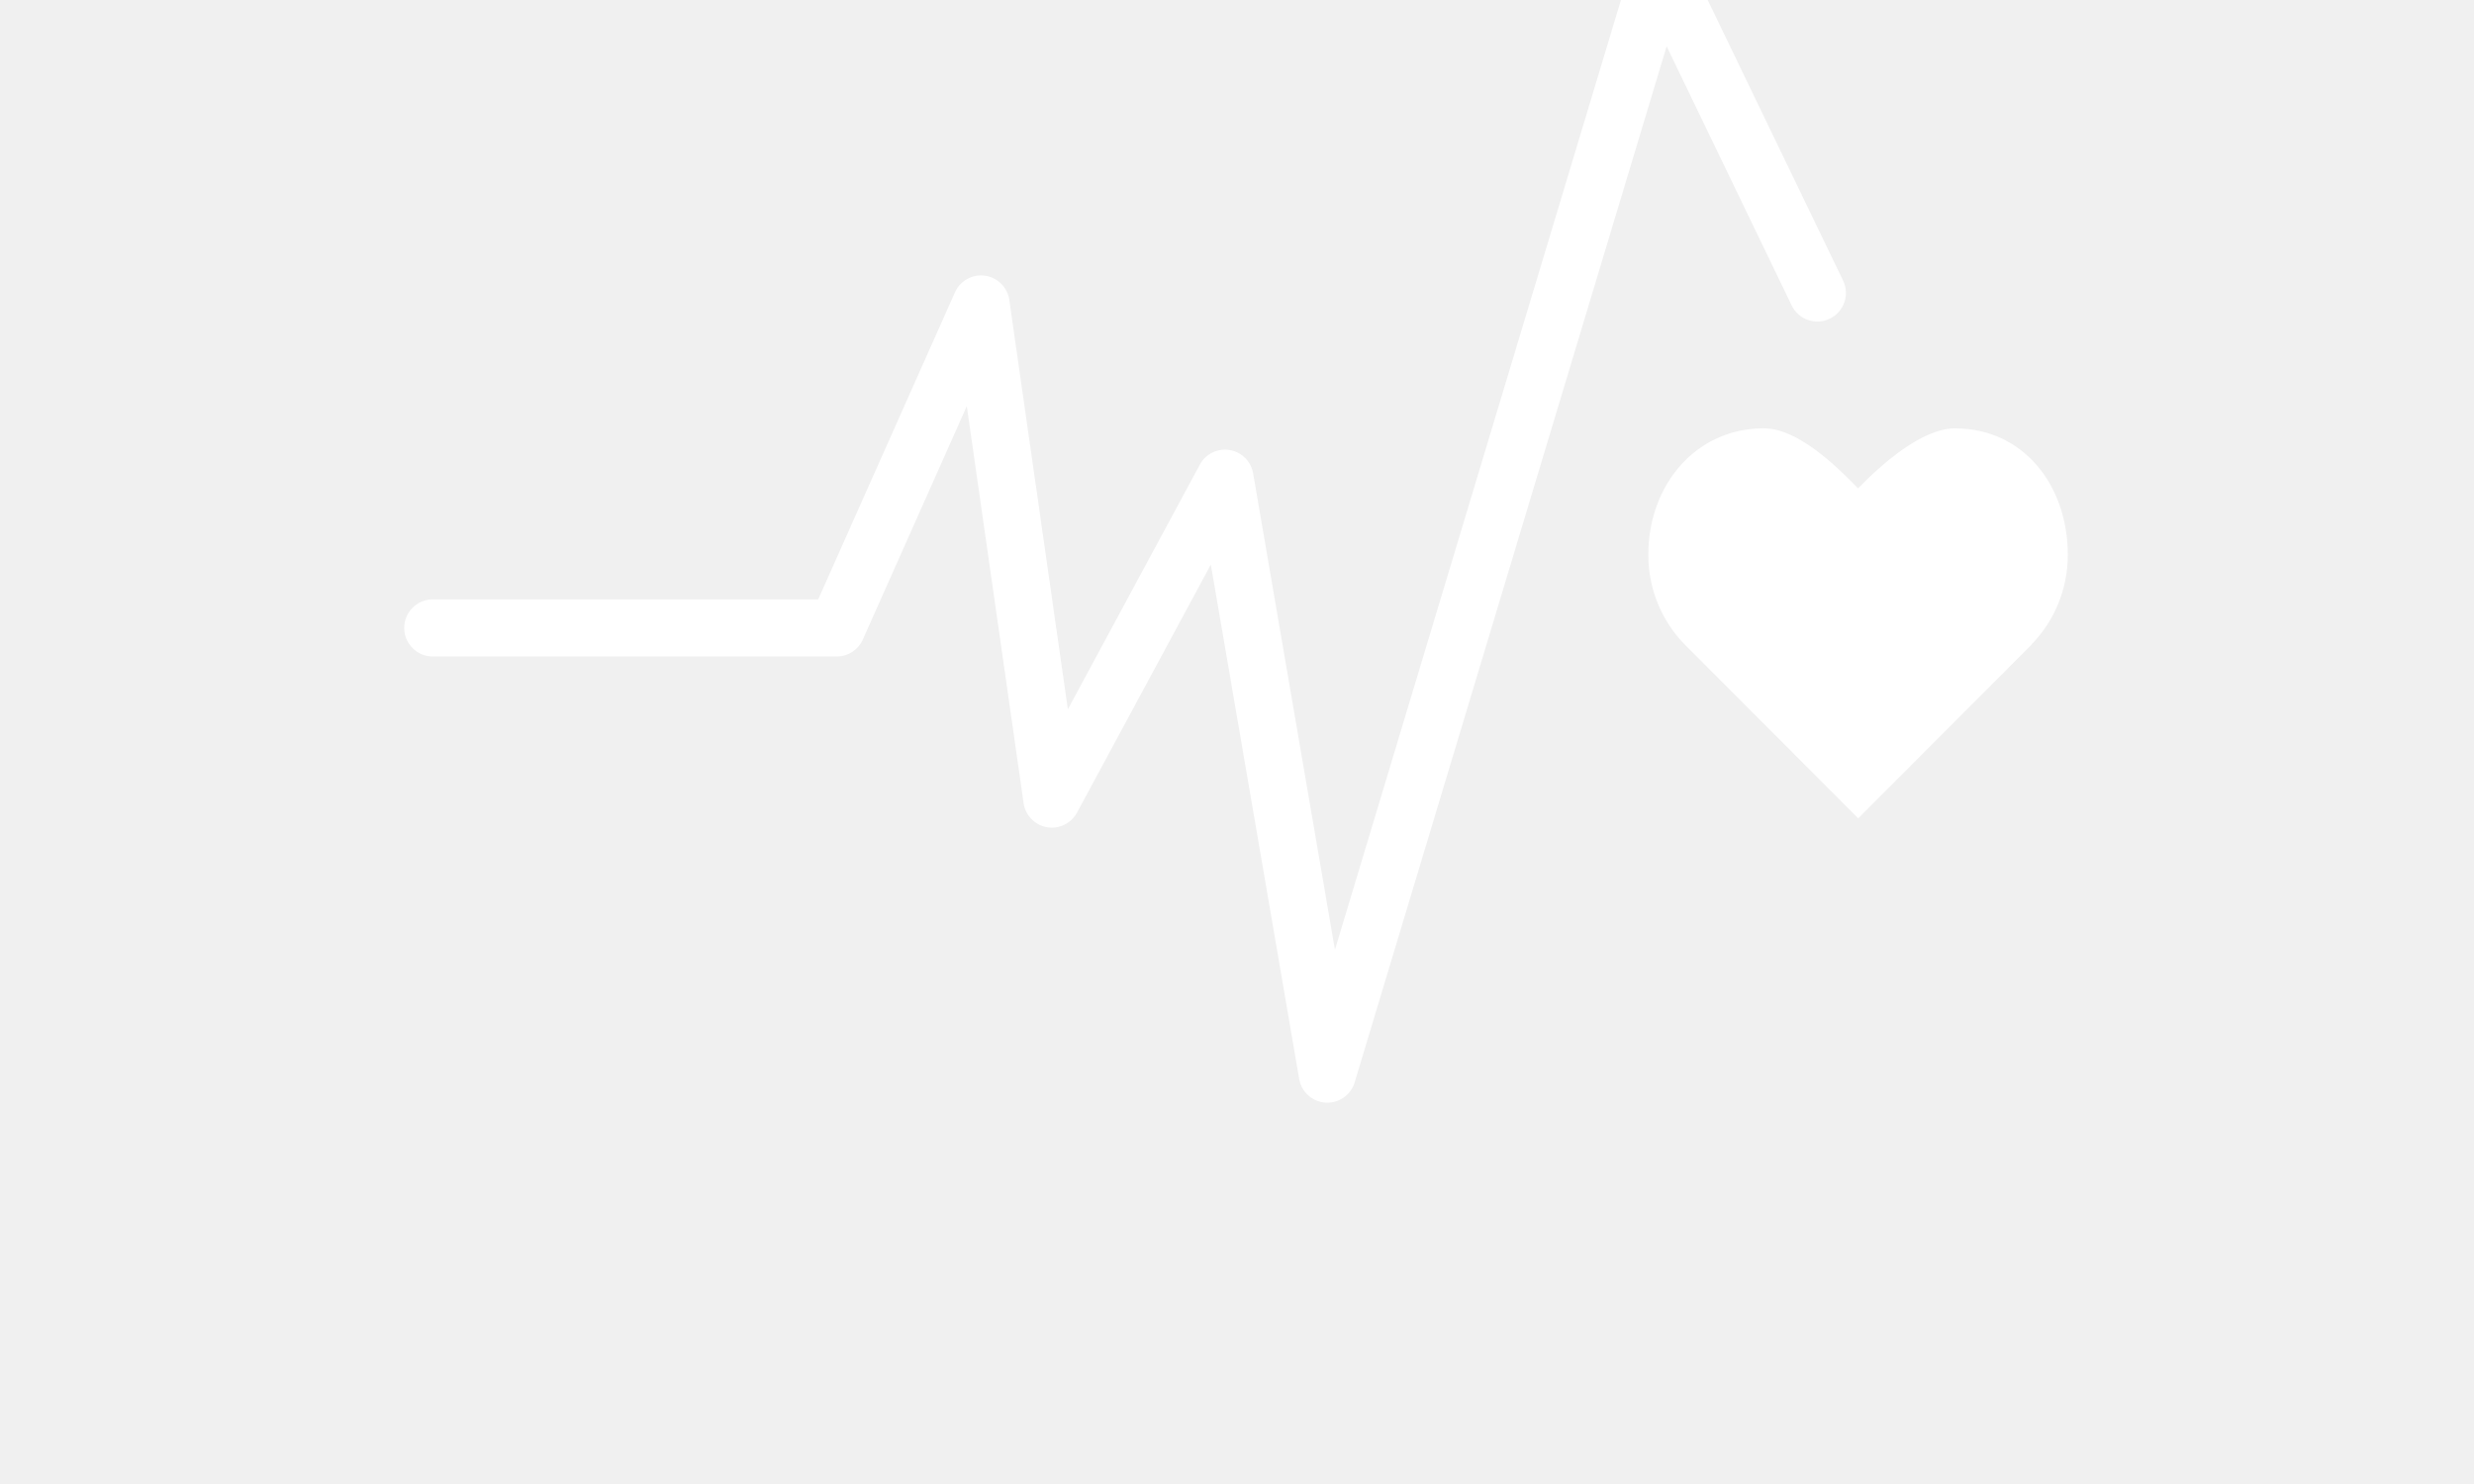
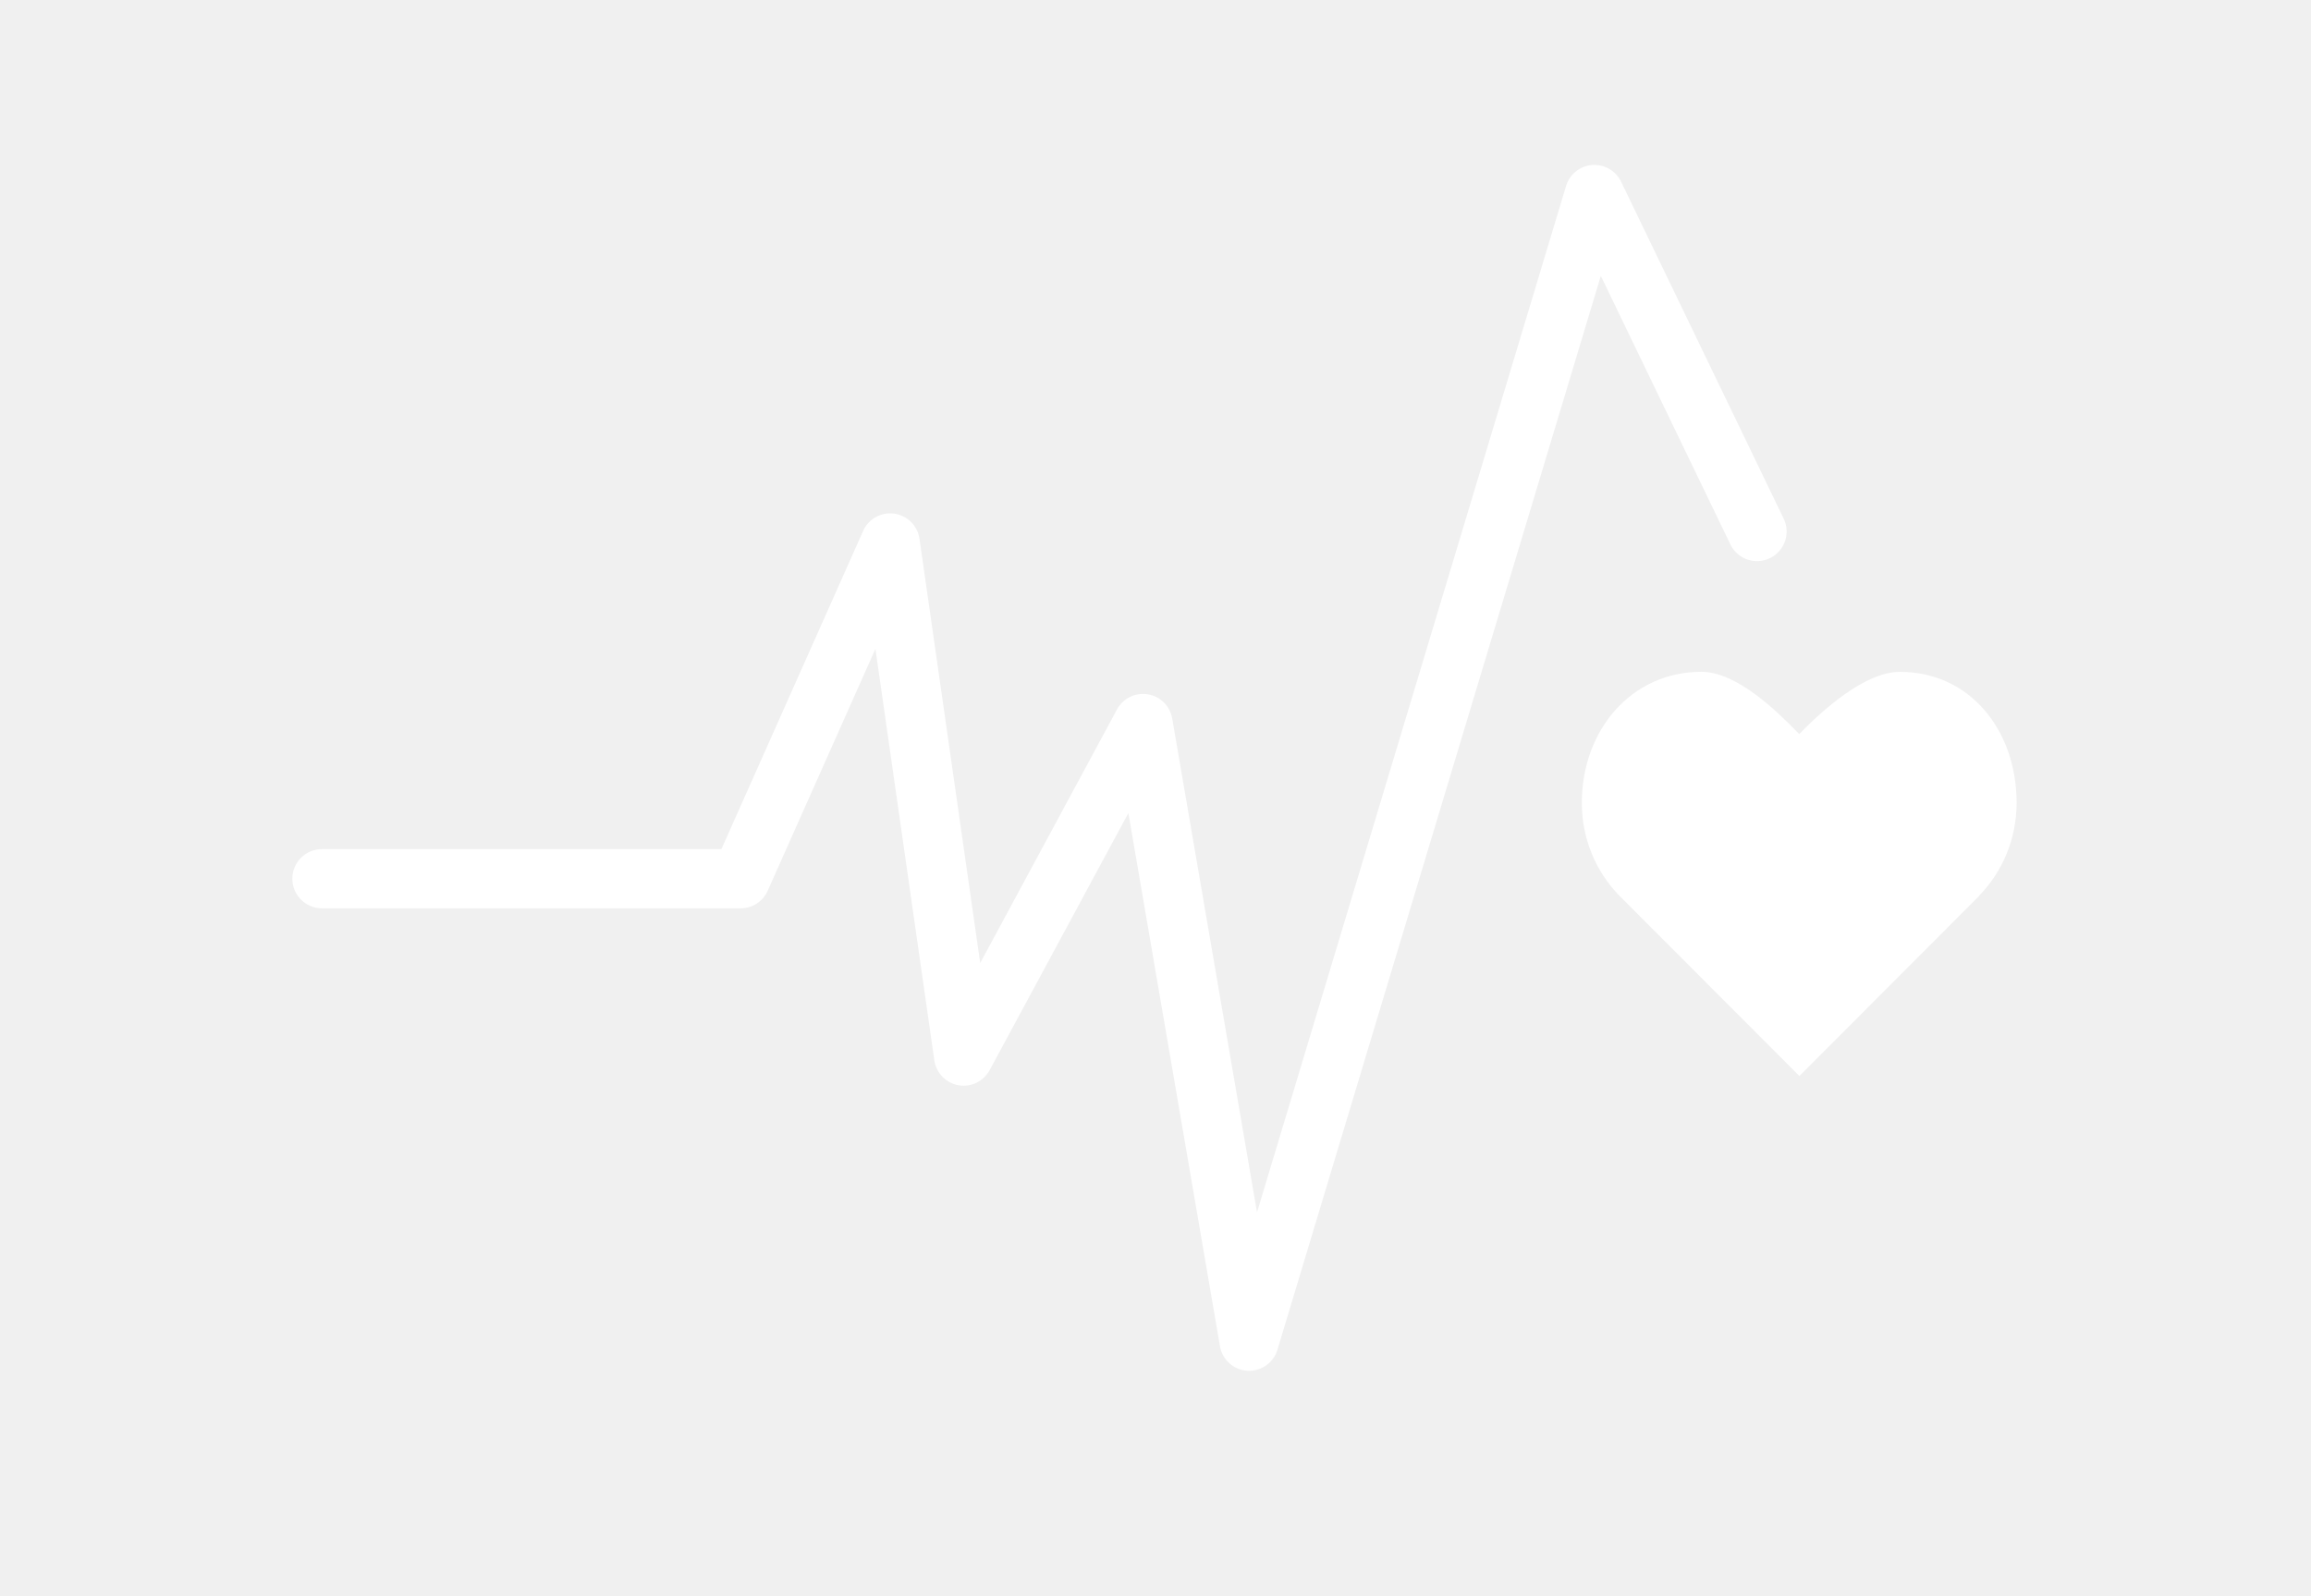
- <svg xmlns="http://www.w3.org/2000/svg" width="100%" height="100%" viewBox="0 162 405 243" version="1.1" xml:space="preserve" style="fill-rule:evenodd;clip-rule:evenodd;stroke-linejoin:round;stroke-miterlimit:2;">
+ <svg xmlns="http://www.w3.org/2000/svg" width="100%" height="100%" viewBox="20 126 365 252" version="1.1" xml:space="preserve" style="fill-rule:evenodd;clip-rule:evenodd;stroke-linejoin:round;stroke-miterlimit:2;">
  <g transform="matrix(4.166667,0,0,4.166667,-1255.746,-1526.008)">
    <rect x="301.361" y="366.224" width="97.036" height="97.036" style="fill:none" />
  </g>
  <g transform="matrix(4.166667,0,0,4.166667,-1255.746,-1782.615)">
    <path d="M310.214,453.61C309.438,452.636 309.049,451.257 309.049,449.476L309.049,448.836L312.567,448.836L312.567,449.453C312.582,450.397 312.696,451.075 312.909,451.486C313.123,451.897 313.511,452.102 314.074,452.102C314.638,452.102 315.015,451.893 315.205,451.474C315.396,451.056 315.491,450.374 315.491,449.43C315.491,448.44 315.346,447.705 315.057,447.226C314.767,446.746 314.234,446.499 313.458,446.483C313.412,446.468 313.199,446.46 312.818,446.46L312.818,443.879L313.389,443.879C314.181,443.879 314.729,443.666 315.034,443.24C315.338,442.813 315.491,442.113 315.491,441.138C315.491,440.346 315.38,439.76 315.16,439.379C314.939,438.999 314.546,438.808 313.983,438.808C313.45,438.808 313.084,439.013 312.887,439.425C312.689,439.836 312.582,440.445 312.567,441.252L312.567,442.074L309.049,442.074L309.049,441.069C309.049,439.455 309.479,438.207 310.34,437.323C311.2,436.44 312.414,435.998 313.983,435.998C315.582,435.998 316.816,436.425 317.684,437.277C318.552,438.131 318.986,439.356 318.986,440.955C318.986,442.021 318.765,442.916 318.323,443.639C317.881,444.363 317.318,444.816 316.633,444.998C318.201,445.577 318.986,447.031 318.986,449.361C318.986,451.143 318.59,452.54 317.798,453.553C317.006,454.566 315.75,455.072 314.029,455.072C312.262,455.072 310.991,454.585 310.214,453.61" style="fill:white;fill-rule:nonzero;" />
  </g>
  <g transform="matrix(4.166667,0,0,4.166667,-1255.746,-1830.562)">
    <path d="M328.663,454.911C327.995,454.911 327.514,454.702 327.219,454.284C326.925,453.866 326.778,453.258 326.778,452.459L326.778,450.156C326.778,449.75 326.81,449.399 326.874,449.105C326.938,448.811 327.045,448.552 327.196,448.331C327.347,448.109 327.554,447.943 327.819,447.832C328.083,447.721 328.407,447.666 328.791,447.666C329.49,447.666 329.992,447.837 330.296,448.179C330.6,448.522 330.753,449.041 330.753,449.738L330.753,450.084L329.52,450.084L329.52,449.717C329.52,449.56 329.517,449.433 329.509,449.333C329.502,449.234 329.485,449.133 329.458,449.032C329.431,448.932 329.392,448.854 329.341,448.8C329.29,448.746 329.22,448.702 329.132,448.668C329.044,448.634 328.936,448.617 328.808,448.617C328.711,448.617 328.625,448.629 328.55,448.653C328.475,448.677 328.411,448.707 328.36,448.742C328.309,448.778 328.266,448.828 328.23,448.894C328.194,448.959 328.168,449.023 328.149,449.084C328.131,449.145 328.116,449.224 328.106,449.32C328.096,449.417 328.09,449.502 328.087,449.576C328.084,449.65 328.083,449.745 328.083,449.862L328.083,452.715C328.083,453.141 328.136,453.453 328.241,453.651C328.346,453.849 328.546,453.947 328.842,453.947C328.996,453.947 329.124,453.918 329.228,453.86C329.332,453.802 329.413,453.714 329.471,453.596C329.529,453.478 329.571,453.342 329.595,453.19C329.619,453.039 329.631,452.854 329.631,452.638L329.631,452.058L328.868,452.058L328.868,451.227L330.791,451.227L330.791,454.817L329.955,454.817L329.861,454.101C329.648,454.641 329.249,454.911 328.663,454.911" style="fill:white;fill-rule:nonzero;" />
  </g>
  <g transform="matrix(4.166667,0,0,4.166667,-1255.746,-1830.599)">
    <path d="M333.643,454.911C332.915,454.911 332.393,454.714 332.078,454.318C331.762,453.923 331.605,453.345 331.605,452.583L331.605,449.973C331.605,449.597 331.64,449.272 331.711,448.996C331.782,448.721 331.897,448.481 332.054,448.28C332.212,448.078 332.423,447.926 332.688,447.826C332.952,447.725 333.271,447.674 333.643,447.674C334.368,447.674 334.889,447.869 335.206,448.258C335.523,448.648 335.682,449.219 335.682,449.973L335.682,452.583C335.682,452.952 335.645,453.277 335.573,453.557C335.5,453.837 335.385,454.08 335.227,454.286C335.07,454.492 334.859,454.648 334.594,454.753C334.33,454.859 334.013,454.911 333.643,454.911M333.321,453.901C333.411,453.938 333.518,453.956 333.643,453.956C333.768,453.956 333.875,453.938 333.963,453.901C334.051,453.864 334.121,453.815 334.174,453.755C334.227,453.696 334.268,453.618 334.298,453.521C334.328,453.424 334.347,453.328 334.357,453.231C334.367,453.134 334.372,453.019 334.372,452.886L334.372,449.674C334.372,449.504 334.364,449.362 334.347,449.248C334.33,449.134 334.296,449.027 334.247,448.926C334.197,448.825 334.122,448.75 334.023,448.7C333.923,448.65 333.797,448.625 333.643,448.625C333.49,448.625 333.362,448.65 333.261,448.7C333.16,448.75 333.086,448.825 333.037,448.926C332.989,449.027 332.956,449.134 332.939,449.248C332.922,449.362 332.914,449.504 332.914,449.674L332.914,452.886C332.914,453.019 332.919,453.134 332.929,453.231C332.939,453.328 332.959,453.424 332.988,453.521C333.018,453.618 333.059,453.696 333.11,453.755C333.161,453.815 333.232,453.864 333.321,453.901" style="fill:white;fill-rule:nonzero;" />
  </g>
  <g transform="matrix(4.166667,0,0,4.166667,-1255.746,-1830.599)">
    <path d="M338.503,454.911C337.775,454.911 337.253,454.714 336.938,454.318C336.622,453.923 336.464,453.345 336.464,452.583L336.464,449.973C336.464,449.597 336.5,449.272 336.571,448.996C336.642,448.721 336.757,448.481 336.914,448.28C337.072,448.078 337.283,447.926 337.548,447.826C337.812,447.725 338.131,447.674 338.503,447.674C339.228,447.674 339.749,447.869 340.066,448.258C340.383,448.648 340.542,449.219 340.542,449.973L340.542,452.583C340.542,452.952 340.505,453.277 340.433,453.557C340.36,453.837 340.245,454.08 340.087,454.286C339.93,454.492 339.719,454.648 339.454,454.753C339.19,454.859 338.873,454.911 338.503,454.911M338.181,453.901C338.271,453.938 338.378,453.956 338.503,453.956C338.628,453.956 338.735,453.938 338.823,453.901C338.911,453.864 338.981,453.815 339.034,453.755C339.086,453.696 339.128,453.618 339.158,453.521C339.188,453.424 339.207,453.328 339.217,453.231C339.227,453.134 339.232,453.019 339.232,452.886L339.232,449.674C339.232,449.504 339.224,449.362 339.207,449.248C339.19,449.134 339.156,449.027 339.107,448.926C339.057,448.825 338.982,448.75 338.883,448.7C338.783,448.65 338.657,448.625 338.503,448.625C338.35,448.625 338.222,448.65 338.121,448.7C338.02,448.75 337.946,448.825 337.897,448.926C337.849,449.027 337.816,449.134 337.799,449.248C337.782,449.362 337.774,449.504 337.774,449.674L337.774,452.886C337.774,453.019 337.779,453.134 337.789,453.231C337.799,453.328 337.819,453.424 337.848,453.521C337.878,453.618 337.919,453.696 337.97,453.755C338.021,453.815 338.092,453.864 338.181,453.901" style="fill:white;fill-rule:nonzero;" />
  </g>
  <g transform="matrix(4.166667,0,0,4.166667,-1255.746,-1830.617)">
    <path d="M341.441,454.83L341.441,447.759L343.087,447.759C343.514,447.759 343.871,447.802 344.158,447.887C344.445,447.973 344.675,448.108 344.849,448.292C345.022,448.477 345.145,448.704 345.217,448.973C345.29,449.241 345.326,449.572 345.326,449.964L345.326,452.514C345.326,452.918 345.289,453.261 345.215,453.542C345.141,453.824 345.02,454.062 344.851,454.258C344.681,454.455 344.456,454.599 344.175,454.692C343.893,454.784 343.548,454.83 343.138,454.83L341.441,454.83ZM342.729,453.926L343.096,453.926C343.224,453.926 343.336,453.915 343.433,453.892C343.529,453.869 343.61,453.842 343.676,453.811C343.741,453.78 343.796,453.728 343.84,453.657C343.884,453.586 343.917,453.521 343.94,453.461C343.963,453.401 343.98,453.311 343.991,453.19C344.003,453.069 344.01,452.966 344.013,452.881C344.015,452.796 344.017,452.669 344.017,452.502L344.017,449.917C344.017,449.75 344.014,449.614 344.008,449.512C344.003,449.41 343.989,449.307 343.968,449.203C343.947,449.099 343.915,449.019 343.874,448.962C343.833,448.905 343.778,448.853 343.71,448.806C343.642,448.759 343.556,448.726 343.454,448.708C343.352,448.689 343.228,448.68 343.083,448.68L342.729,448.68L342.729,453.926Z" style="fill:white;fill-rule:nonzero;" />
  </g>
  <g transform="matrix(4.166667,0,0,4.166667,-1255.746,-1830.617)">
    <path d="M348.33,454.83L348.33,447.759L349.618,447.759L349.618,450.715L351.055,450.715L351.055,447.759L352.343,447.759L352.343,454.83L351.055,454.83L351.055,451.632L349.618,451.632L349.618,454.83L348.33,454.83Z" style="fill:white;fill-rule:nonzero;" />
  </g>
  <g transform="matrix(4.166667,0,0,4.166667,-1255.746,-1830.617)">
    <path d="M353.37,454.83L353.37,447.759L356.33,447.759L356.33,448.668L354.658,448.668L354.658,450.697L355.98,450.697L355.98,451.606L354.658,451.606L354.658,453.939L356.351,453.939L356.351,454.83L353.37,454.83Z" style="fill:white;fill-rule:nonzero;" />
  </g>
  <g transform="matrix(4.166667,0,0,4.166667,-1255.746,-1830.617)">
    <path d="M356.683,454.83L358.12,447.759L359.463,447.759L360.896,454.83L359.698,454.83L359.412,453.188L358.188,453.188L357.898,454.83L356.683,454.83ZM358.325,452.348L359.272,452.348L358.798,449.444L358.325,452.348Z" style="fill:white;fill-rule:nonzero;" />
  </g>
  <g transform="matrix(4.166667,0,0,4.166667,-1255.746,-1830.617)">
    <path d="M361.548,454.83L361.548,447.759L362.836,447.759L362.836,453.939L364.529,453.939L364.529,454.83L361.548,454.83Z" style="fill:white;fill-rule:nonzero;" />
  </g>
  <g transform="matrix(4.166667,0,0,4.166667,-1255.746,-1830.617)">
    <path d="M365.675,454.83L365.675,448.71L364.489,448.71L364.489,447.759L368.11,447.759L368.11,448.71L366.963,448.71L366.963,454.83L365.675,454.83Z" style="fill:white;fill-rule:nonzero;" />
  </g>
  <g transform="matrix(4.166667,0,0,4.166667,-1255.746,-1830.617)">
    <path d="M368.642,454.83L368.642,447.759L369.93,447.759L369.93,450.715L371.367,450.715L371.367,447.759L372.655,447.759L372.655,454.83L371.367,454.83L371.367,451.632L369.93,451.632L369.93,454.83L368.642,454.83Z" style="fill:white;fill-rule:nonzero;" />
  </g>
  <g transform="matrix(4.166667,0,0,4.166667,-1255.746,-1734.318)">
    <path d="M326.526,443.275L327.963,436.204L329.306,436.204L330.739,443.275L329.541,443.275L329.255,441.633L328.031,441.633L327.741,443.275L326.526,443.275ZM328.168,440.793L329.115,440.793L328.641,437.889L328.168,440.793Z" style="fill:white;fill-rule:nonzero;" />
  </g>
  <g transform="matrix(4.166667,0,0,4.166667,-1255.746,-1734.318)">
    <path d="M331.391,443.275L331.391,436.204L332.278,436.204L334.009,440.209L334.009,436.204L335.076,436.204L335.076,443.275L334.231,443.275L332.483,439.066L332.483,443.275L331.391,443.275Z" style="fill:white;fill-rule:nonzero;" />
  </g>
  <g transform="matrix(4.166667,0,0,4.166667,-1255.746,-1734.318)">
    <path d="M336.089,443.275L336.089,436.204L337.735,436.204C338.163,436.204 338.519,436.247 338.806,436.332C339.093,436.418 339.323,436.553 339.497,436.737C339.671,436.922 339.793,437.149 339.865,437.418C339.938,437.686 339.974,438.016 339.974,438.409L339.974,440.959C339.974,441.363 339.937,441.706 339.863,441.987C339.789,442.269 339.668,442.507 339.499,442.703C339.33,442.9 339.105,443.044 338.823,443.137C338.541,443.229 338.196,443.275 337.786,443.275L336.089,443.275ZM337.377,442.371L337.745,442.371C337.873,442.371 337.984,442.36 338.081,442.337C338.178,442.314 338.258,442.287 338.325,442.256C338.389,442.225 338.445,442.173 338.488,442.102C338.532,442.031 338.565,441.966 338.588,441.906C338.611,441.846 338.628,441.756 338.639,441.635C338.651,441.514 338.659,441.411 338.661,441.326C338.663,441.241 338.666,441.114 338.666,440.947L338.666,438.362C338.666,438.195 338.663,438.059 338.656,437.957C338.651,437.855 338.637,437.751 338.616,437.648C338.595,437.544 338.563,437.464 338.522,437.407C338.481,437.35 338.426,437.298 338.358,437.251C338.29,437.204 338.204,437.171 338.103,437.153C338,437.134 337.876,437.125 337.731,437.125L337.377,437.125L337.377,442.371Z" style="fill:white;fill-rule:nonzero;" />
  </g>
  <g transform="matrix(4.166667,0,0,4.166667,-1255.746,-1734.318)">
    <path d="M343.734,443.275L342.723,436.204L343.807,436.204L344.387,440.763L345.141,436.204L346.007,436.204L346.779,440.767L347.359,436.204L348.421,436.204L347.41,443.275L346.382,443.275L345.585,438.554L344.792,443.275L343.734,443.275Z" style="fill:white;fill-rule:nonzero;" />
  </g>
  <g transform="matrix(4.166667,0,0,4.166667,-1255.746,-1734.318)">
    <path d="M349.192,443.275L349.192,436.204L352.152,436.204L352.152,437.113L350.48,437.113L350.48,439.142L351.802,439.142L351.802,440.051L350.48,440.051L350.48,442.384L352.173,442.384L352.173,443.275L349.192,443.275Z" style="fill:white;fill-rule:nonzero;" />
  </g>
  <g transform="matrix(4.166667,0,0,4.166667,-1255.746,-1734.318)">
    <path d="M352.871,443.275L352.871,436.204L354.159,436.204L354.159,442.384L355.852,442.384L355.852,443.275L352.871,443.275Z" style="fill:white;fill-rule:nonzero;" />
  </g>
  <g transform="matrix(4.166667,0,0,4.166667,-1255.746,-1734.318)">
    <path d="M356.491,443.275L356.491,436.204L357.779,436.204L357.779,442.384L359.472,442.384L359.472,443.275L356.491,443.275Z" style="fill:white;fill-rule:nonzero;" />
  </g>
  <g transform="matrix(4.166667,0,0,4.166667,-1255.746,-1728.054)">
    <rect x="360.072" y="438.574" width="2.107" height="0.827" style="fill:white;" />
  </g>
  <g transform="matrix(4.166667,0,0,4.166667,-1255.746,-1734.318)">
    <path d="M363.15,443.275L363.15,436.204L364.881,436.204C365.208,436.204 365.494,436.233 365.737,436.292C365.98,436.35 366.196,436.447 366.385,436.582C366.574,436.717 366.717,436.904 366.813,437.142C366.91,437.381 366.957,437.67 366.954,438.008C366.951,438.881 366.604,439.369 365.914,439.471C366.331,439.551 366.643,439.733 366.85,440.019C367.056,440.305 367.16,440.706 367.163,441.224C367.166,441.895 366.998,442.404 366.66,442.753C366.321,443.101 365.828,443.275 365.18,443.275L363.15,443.275ZM364.438,439.087L364.839,439.087C365.217,439.087 365.477,439.006 365.619,438.844C365.761,438.682 365.832,438.409 365.832,438.025C365.832,437.826 365.809,437.665 365.762,437.541C365.715,437.418 365.636,437.324 365.525,437.262C365.415,437.199 365.292,437.158 365.157,437.138C365.022,437.118 364.842,437.108 364.617,437.108L364.438,437.108L364.438,439.087ZM364.438,442.367L364.911,442.367C365.295,442.367 365.561,442.277 365.709,442.098C365.857,441.919 365.931,441.623 365.931,441.211C365.931,440.784 365.848,440.475 365.681,440.283C365.515,440.092 365.236,439.996 364.843,439.996L364.438,439.996L364.438,442.367Z" style="fill:white;fill-rule:nonzero;" />
  </g>
  <g transform="matrix(4.166667,0,0,4.166667,-1255.746,-1734.318)">
    <path d="M367.955,443.275L367.955,436.204L370.915,436.204L370.915,437.113L369.243,437.113L369.243,439.142L370.565,439.142L370.565,440.051L369.243,440.051L369.243,442.384L370.936,442.384L370.936,443.275L367.955,443.275Z" style="fill:white;fill-rule:nonzero;" />
  </g>
  <g transform="matrix(4.166667,0,0,4.166667,-1255.746,-1734.312)">
    <rect x="371.673" y="436.203" width="1.271" height="7.071" style="fill:white;" />
  </g>
  <g transform="matrix(4.166667,0,0,4.166667,-1255.746,-1734.318)">
    <path d="M373.988,443.275L373.988,436.204L374.875,436.204L376.606,440.209L376.606,436.204L377.673,436.204L377.673,443.275L376.828,443.275L375.08,439.066L375.08,443.275L373.988,443.275Z" style="fill:white;fill-rule:nonzero;" />
  </g>
  <g transform="matrix(4.166667,0,0,4.166667,-1255.746,-1734.263)">
    <path d="M380.456,443.355C379.788,443.355 379.307,443.146 379.012,442.728C378.718,442.31 378.571,441.702 378.571,440.903L378.571,438.6C378.571,438.194 378.603,437.843 378.667,437.549C378.731,437.254 378.838,436.996 378.989,436.775C379.14,436.553 379.347,436.387 379.612,436.276C379.876,436.165 380.2,436.11 380.584,436.11C381.283,436.11 381.785,436.281 382.089,436.623C382.393,436.966 382.546,437.485 382.546,438.182L382.546,438.528L381.313,438.528L381.313,438.161C381.313,438.004 381.31,437.877 381.302,437.777C381.295,437.678 381.278,437.577 381.251,437.476C381.224,437.376 381.185,437.298 381.134,437.244C381.083,437.19 381.013,437.146 380.925,437.112C380.837,437.078 380.729,437.061 380.601,437.061C380.504,437.061 380.418,437.073 380.343,437.097C380.268,437.121 380.204,437.151 380.153,437.186C380.102,437.222 380.059,437.272 380.023,437.338C379.987,437.403 379.961,437.467 379.942,437.528C379.924,437.589 379.909,437.668 379.899,437.764C379.889,437.861 379.883,437.946 379.88,438.02C379.877,438.094 379.876,438.189 379.876,438.306L379.876,441.159C379.876,441.585 379.929,441.897 380.034,442.095C380.139,442.293 380.339,442.391 380.635,442.391C380.789,442.391 380.917,442.362 381.021,442.304C381.125,442.246 381.206,442.158 381.264,442.04C381.322,441.921 381.364,441.786 381.388,441.634C381.412,441.482 381.424,441.298 381.424,441.082L381.424,440.502L380.661,440.502L380.661,439.671L382.584,439.671L382.584,443.261L381.748,443.261L381.654,442.545C381.441,443.085 381.042,443.355 380.456,443.355" style="fill:white;fill-rule:nonzero;" />
  </g>
  <g transform="matrix(4.166667,0,0,4.166667,-1255.746,-1402.044)">
    <path d="M382.62,397.172C382.62,394.429 380.86,392.205 378.194,392.205C376.862,392.205 375.254,393.665 374.38,394.563C373.507,393.664 372.006,392.203 370.673,392.203C368.007,392.203 366.139,394.427 366.139,397.171C366.139,398.542 366.679,399.784 367.553,400.683L374.386,407.529L381.21,400.691L381.205,400.686C382.079,399.787 382.62,398.544 382.62,397.172" style="fill:white;fill-rule:nonzero;" />
  </g>
  <g transform="matrix(4.166667,0,0,4.166667,-1255.746,-1435.686)">
    <path d="M353.528,426.779C353.505,426.779 353.482,426.778 353.458,426.777C352.939,426.745 352.51,426.36 352.422,425.847L348.951,405.632L343.693,415.38C343.463,415.807 342.982,416.037 342.509,415.952C342.032,415.867 341.664,415.486 341.595,415.007L339.363,399.406L335.279,408.578C335.099,408.983 334.697,409.244 334.254,409.244L318.382,409.244C317.762,409.244 317.26,408.741 317.26,408.122C317.26,407.502 317.762,407 318.382,407L333.525,407L338.897,394.935C339.1,394.478 339.581,394.211 340.077,394.28C340.572,394.349 340.962,394.737 341.033,395.232L343.334,411.319L348.519,401.705C348.746,401.282 349.216,401.052 349.689,401.13C350.161,401.207 350.532,401.576 350.613,402.048L353.827,420.77L365.542,381.856C365.675,381.413 366.067,381.097 366.528,381.061C366.99,381.027 367.426,381.275 367.627,381.692L373.791,394.471C374.06,395.029 373.826,395.7 373.268,395.969C372.71,396.238 372.039,396.004 371.77,395.446L366.859,385.265L354.602,425.98C354.459,426.457 354.02,426.779 353.528,426.779" style="fill:white;fill-rule:nonzero;" />
  </g>
</svg>
